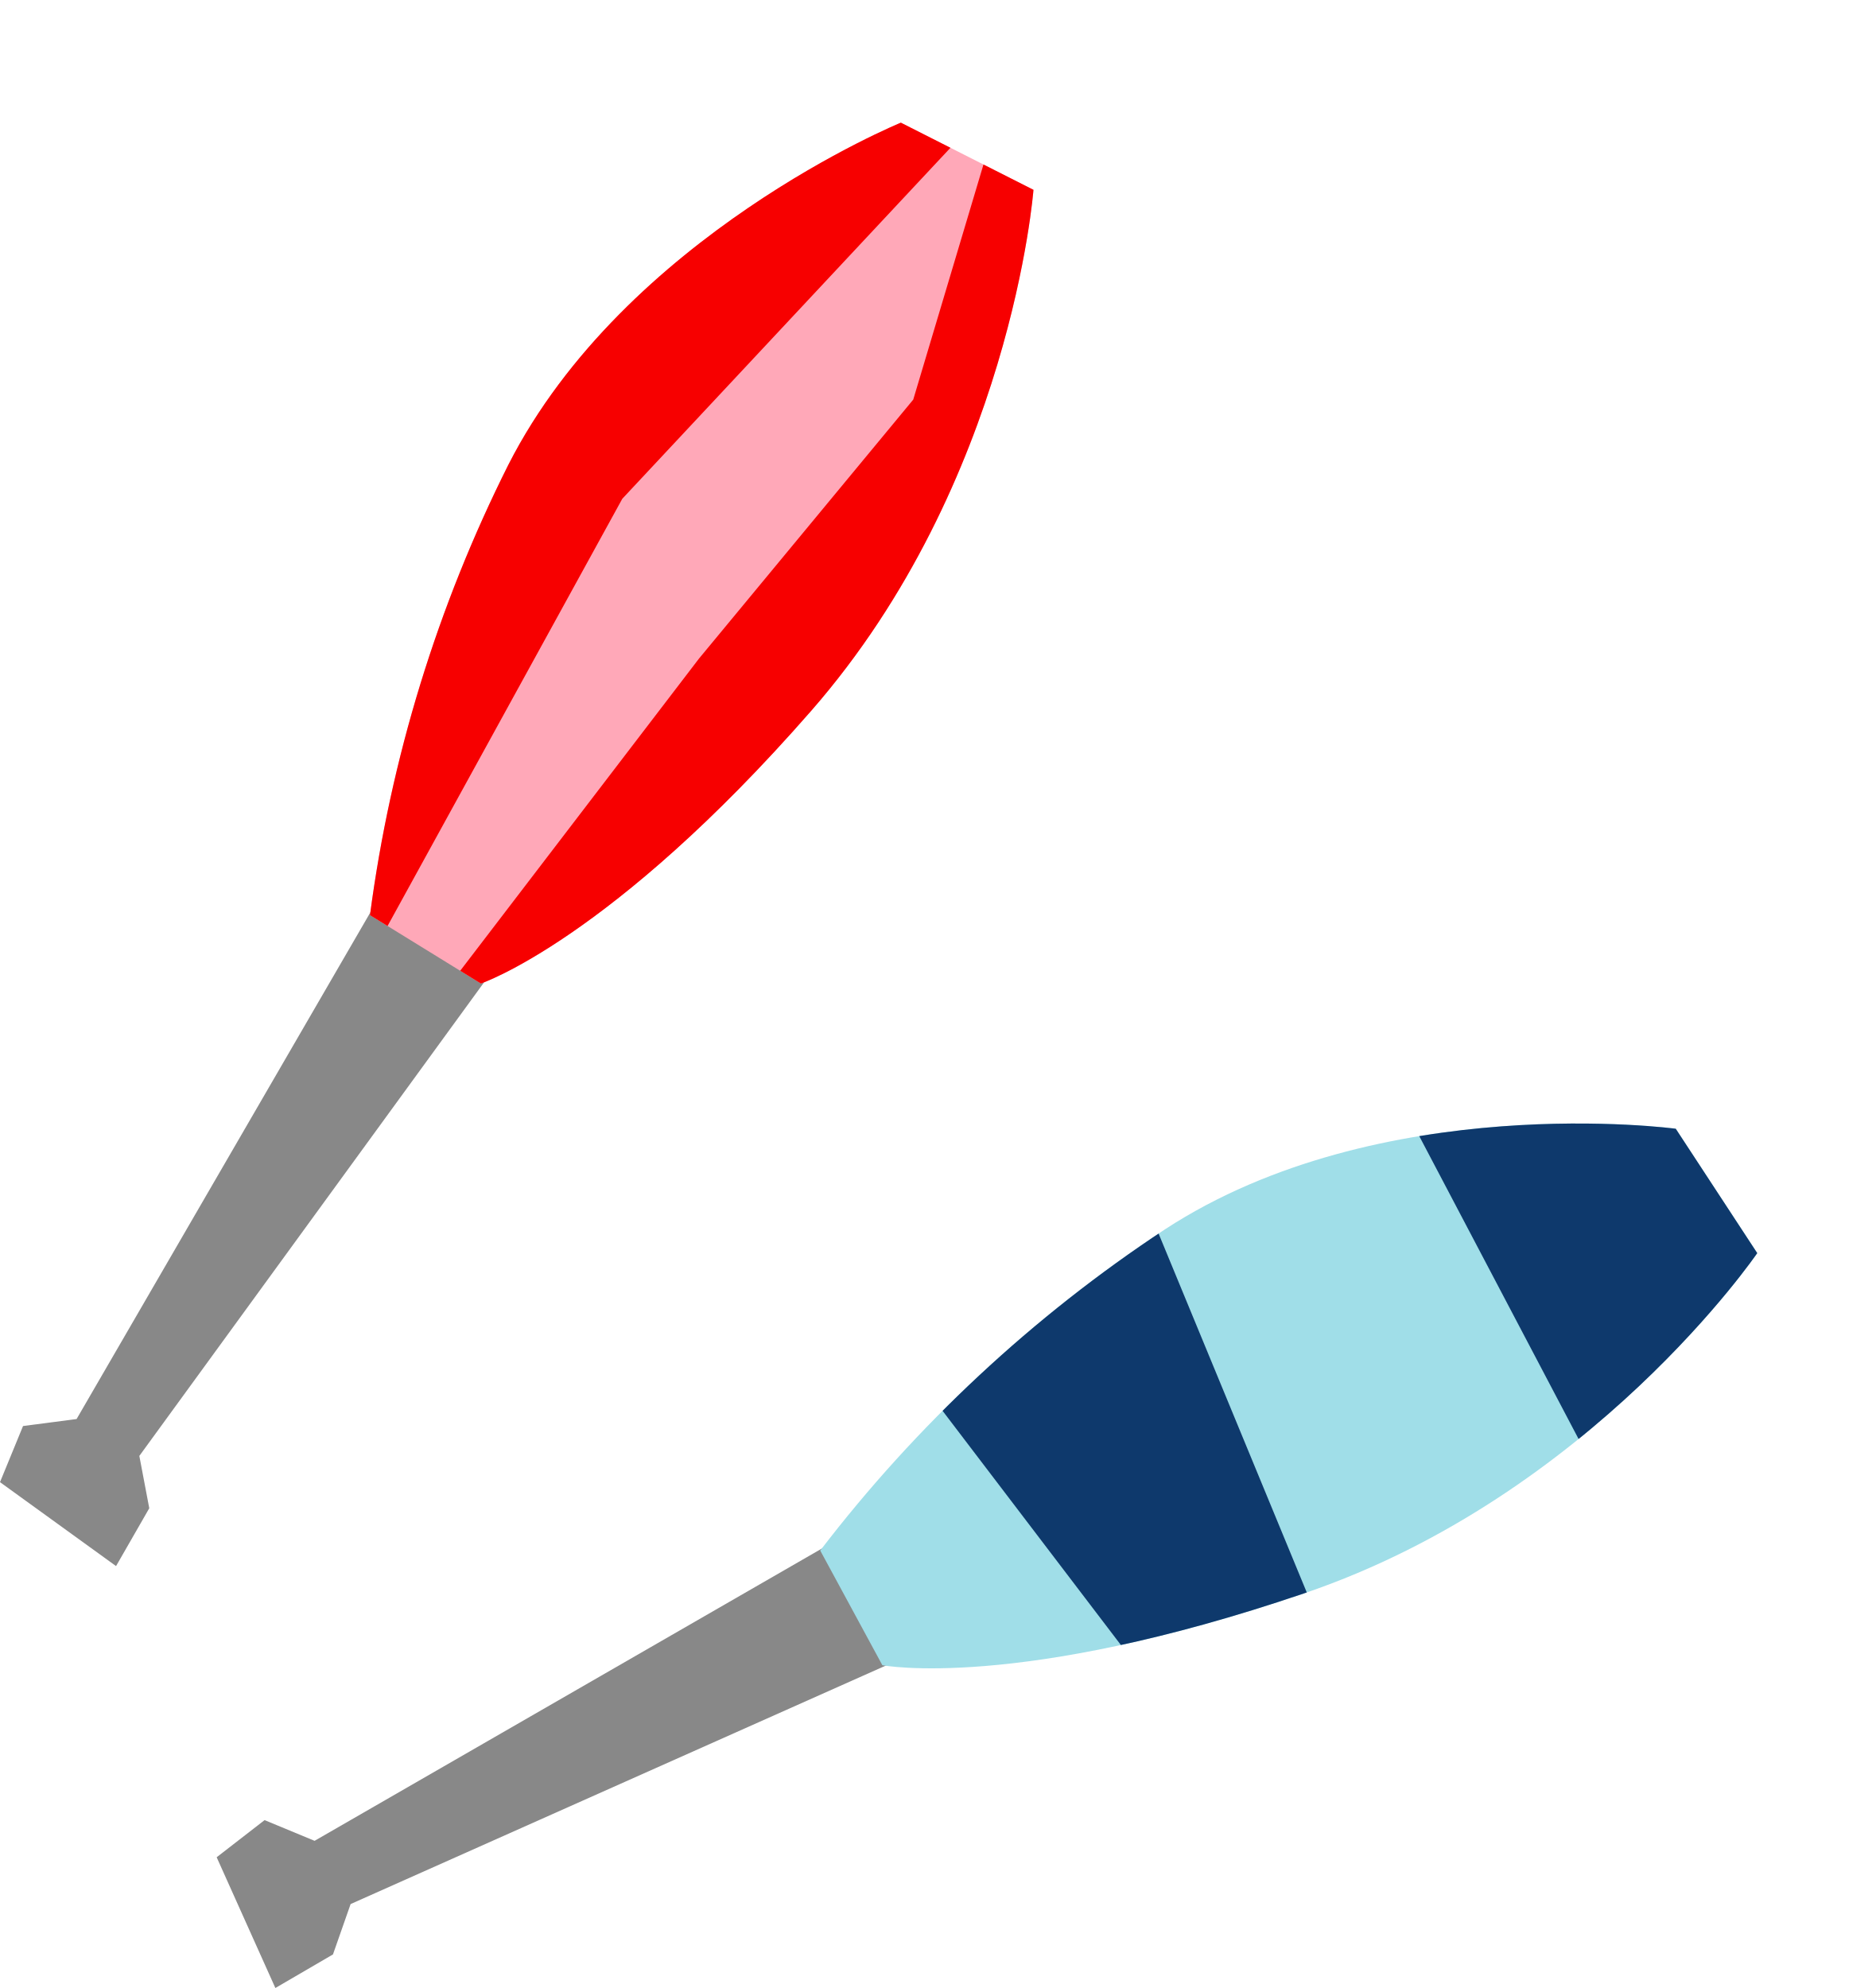
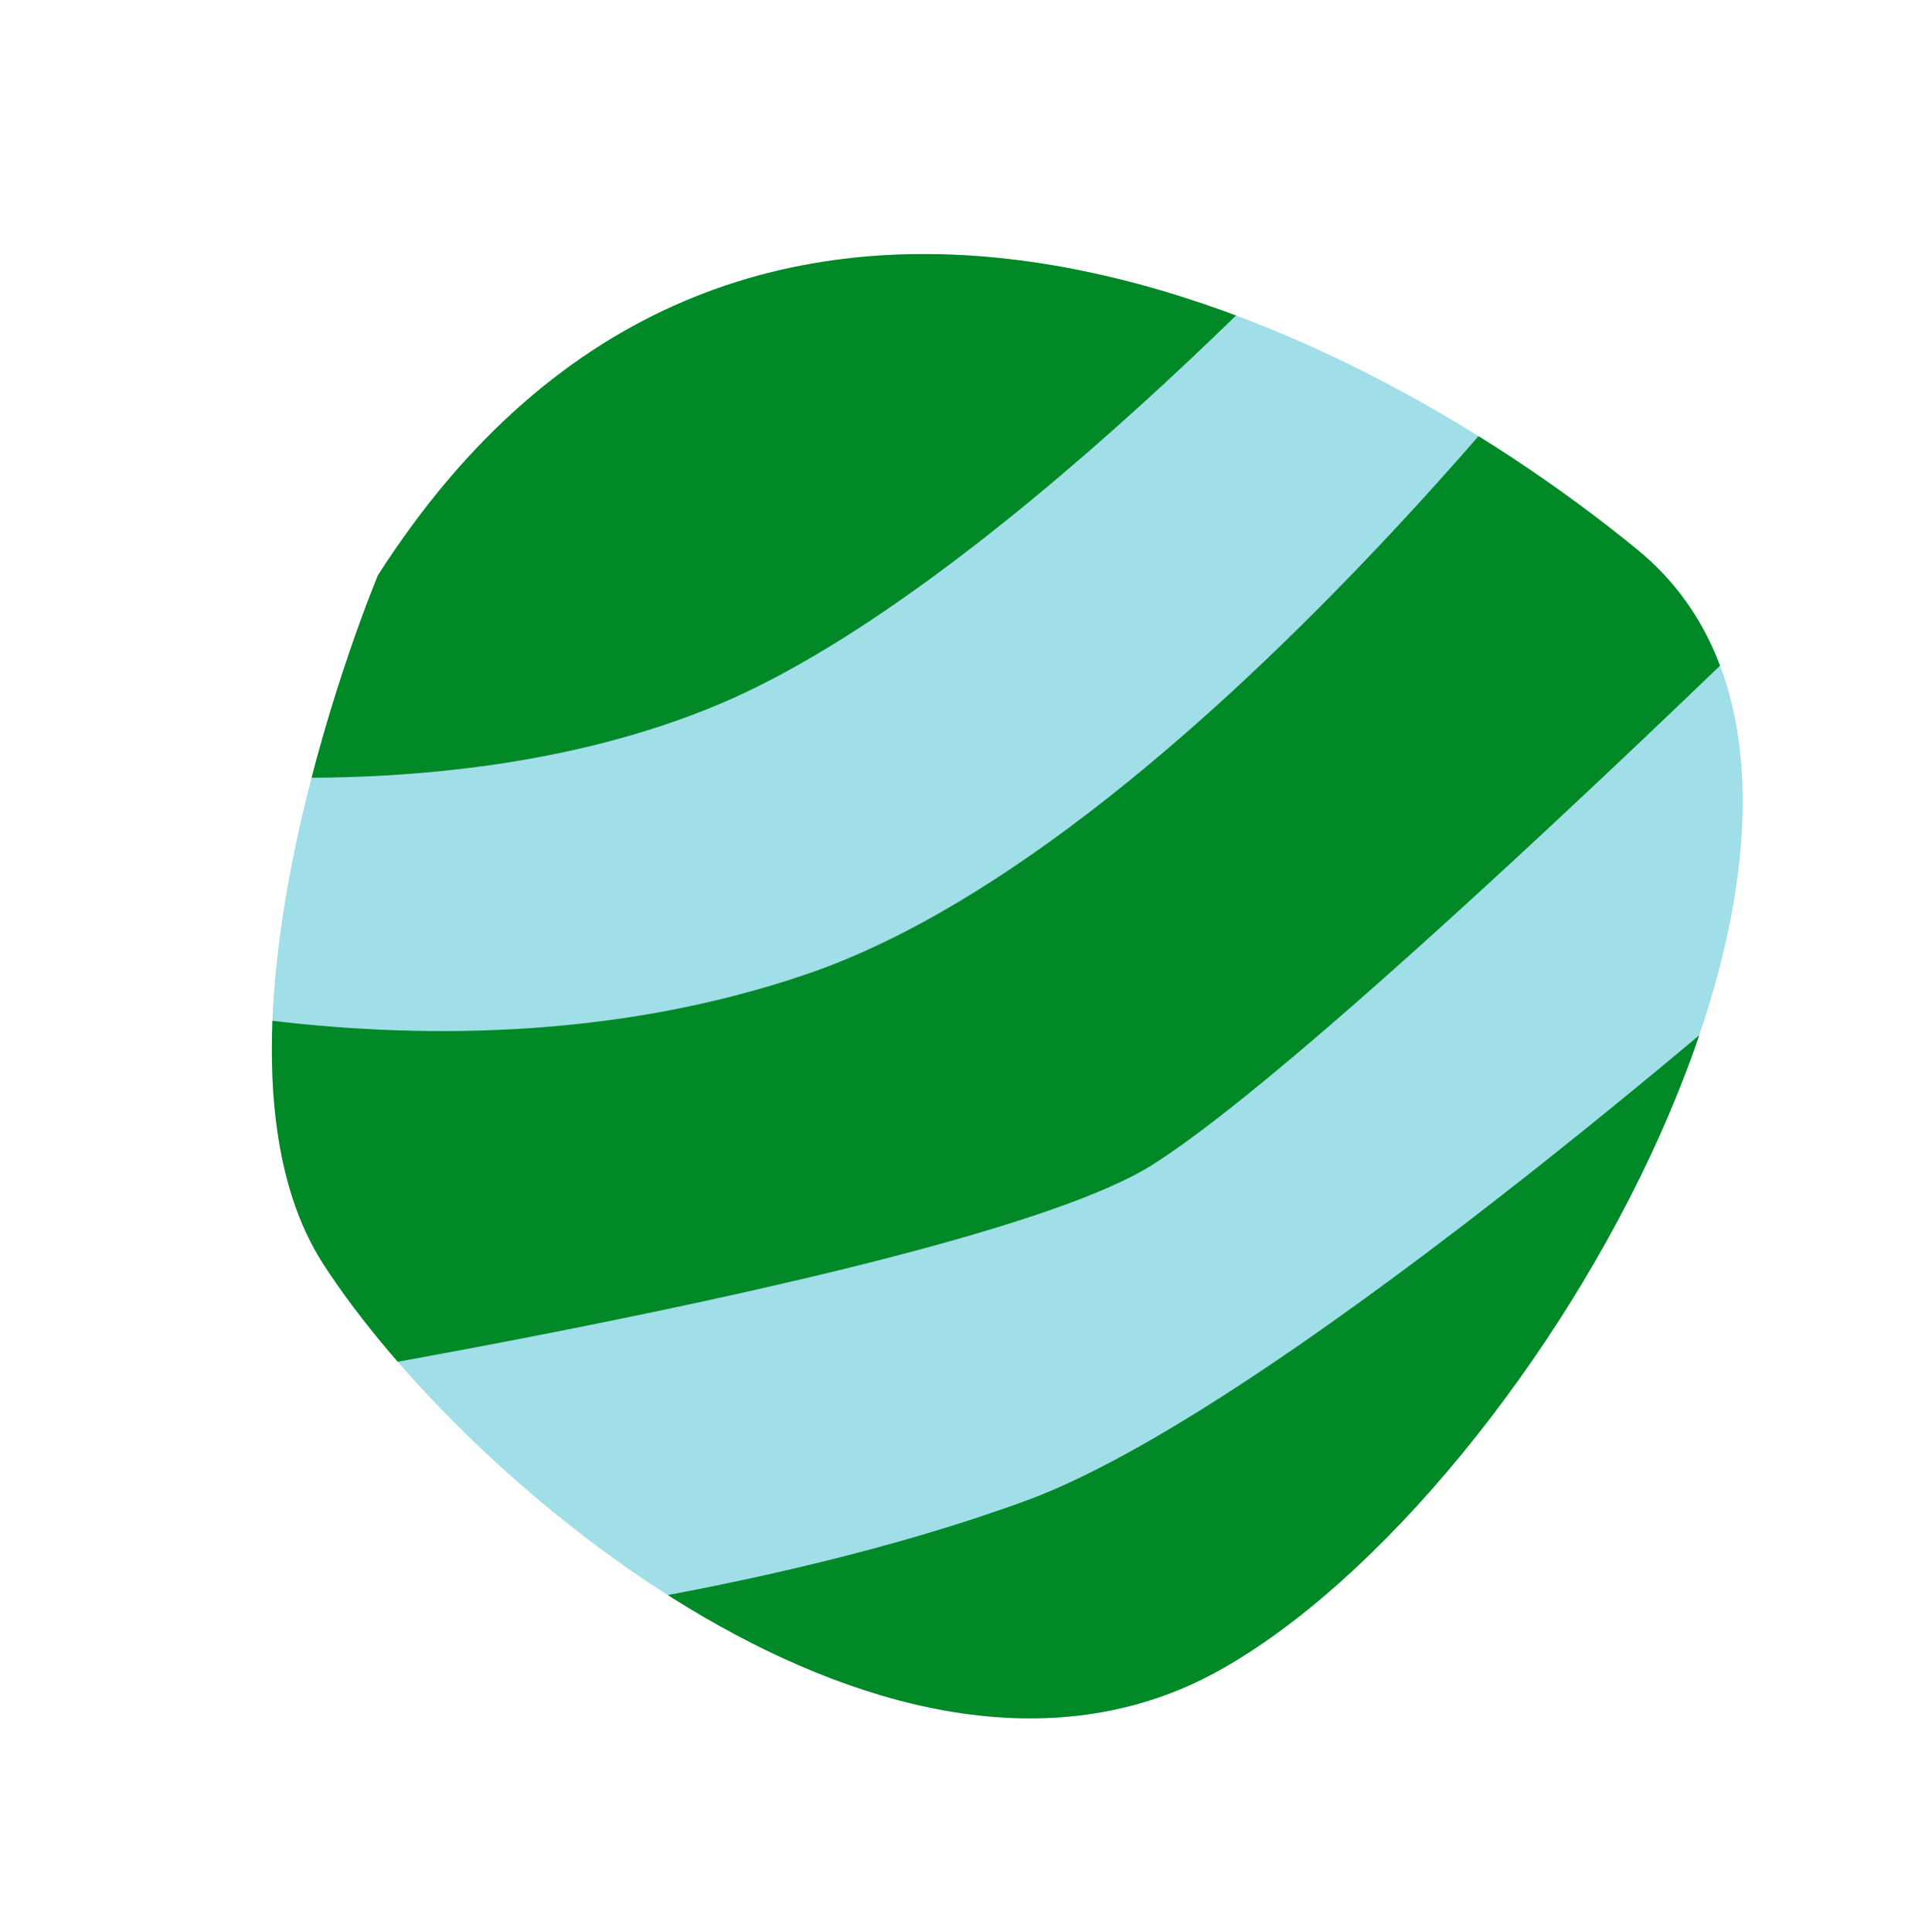
- <svg xmlns="http://www.w3.org/2000/svg" viewBox="0 0 153.04 162.23">
+ <svg xmlns="http://www.w3.org/2000/svg" viewBox="0 0 139.04 138.3">
  <defs>
-     <style>.cls-1{fill:#a0dee8;}.cls-2{fill:#ffa8b8;}.cls-3{fill:#888;}.cls-4{clip-path:url(#clip-path);}.cls-5{fill:#0e396c;}.cls-6{clip-path:url(#clip-path-2);}.cls-7{fill:#f70000;}</style>
-     <clipPath id="clip-path" transform="translate(0 10.01)">
-       <path class="cls-1" d="M66.93,116.52A115.54,115.54,0,0,1,95.06,90.31c17.58-11.46,41.68-8.21,41.68-8.21l6.65,10.15S129.93,112,106.46,120,72,125.88,72,125.88Z" />
-     </clipPath>
-     <clipPath id="clip-path-2" transform="translate(0 10.01)">
-       <path class="cls-2" d="M30.19,64.67A115.64,115.64,0,0,1,41.48,27.92C51,9.21,73.51,0,73.51,0L84.33,5.48S82.52,29.31,66.19,48,39.24,70.25,39.24,70.25Z" />
+     <style>.cls-1{fill:#a0dee8;}.cls-2{clip-path:url(#clip-path);}.cls-3{fill:#008926;}</style>
+     <clipPath id="clip-path" transform="translate(19.57 18.28)">
+       <path class="cls-1" d="M7.64,23.14S-6.54,56.93,3.74,72.79,45.06,114.89,68.2,102s51.51-63.17,30.13-80.69S33.38-17.09,7.64,23.14Z" />
    </clipPath>
  </defs>
  <g id="Слой_2" data-name="Слой 2">
    <g id="лого">
-       <polygon class="cls-3" points="68.24 125.68 67.91 125.88 25.67 150.22 21.59 148.53 17.68 151.56 22.47 162.23 27.17 159.49 28.61 155.38 73.4 135.42 68.24 125.68" />
-       <path class="cls-1" d="M66.93,116.52A115.54,115.54,0,0,1,95.06,90.31c17.58-11.46,41.68-8.21,41.68-8.21l6.65,10.15S129.93,112,106.46,120,72,125.88,72,125.88Z" transform="translate(0 10.01)" />
-       <g class="cls-4">
-         <path class="cls-5" d="M69.3,95.12l28.17,37,12.79-3.39L91,82.08l22.7-3.39,21.13,40.17L153,101.38,137.13,69.29s-36.79-1-37.31,0S69.3,95.12,69.3,95.12Z" transform="translate(0 10.01)" />
-       </g>
-       <polygon class="cls-3" points="30.9 73.29 30.7 73.63 6.25 115.8 1.88 116.37 0 120.95 9.47 127.8 12.18 123.08 11.37 118.81 40.23 79.16 30.9 73.29" />
-       <path class="cls-2" d="M30.19,64.67A115.64,115.64,0,0,1,41.48,27.92C51,9.21,73.51,0,73.51,0L84.33,5.48S82.52,29.31,66.19,48,39.24,70.25,39.24,70.25Z" transform="translate(0 10.01)" />
-       <g class="cls-6">
-         <polygon class="cls-7" points="80.78 8.61 50.78 40.7 27.56 82.96 24.95 76.7 43.99 16.96 77.91 0 87.82 6.26 80.26 61.04 41.39 87.65 33.3 84.78 57.04 53.74 74.52 32.61 82.08 7.3 80.78 8.61" />
+       <path class="cls-1" d="M7.64,23.14S-6.54,56.93,3.74,72.79,45.06,114.89,68.2,102s51.51-63.17,30.13-80.69S33.38-17.09,7.64,23.14Z" transform="translate(19.57 18.28)" />
+       <g class="cls-2">
+         <path class="cls-3" d="M-19.57,51s29.74,10.58,58.14.84,60.69-54,60.69-54l20.2,17S77.17,56.91,63.38,65.6-19.31,84.51-19.31,84.51Z" transform="translate(19.57 18.28)" />
+         <path class="cls-3" d="M11.63,99.12s23.85-2.41,42.76-9.38,57.42-41.25,57.42-41.25L107.44,74.8,67.86,110.92,20.37,120Z" transform="translate(19.57 18.28)" />
+         <path class="cls-3" d="M-14.62,36.4s25.81,4.82,46.72-3.93S80.9-7.39,80.9-7.39l-16-10.89L12.94,2.9Z" transform="translate(19.57 18.28)" />
      </g>
    </g>
  </g>
</svg>
